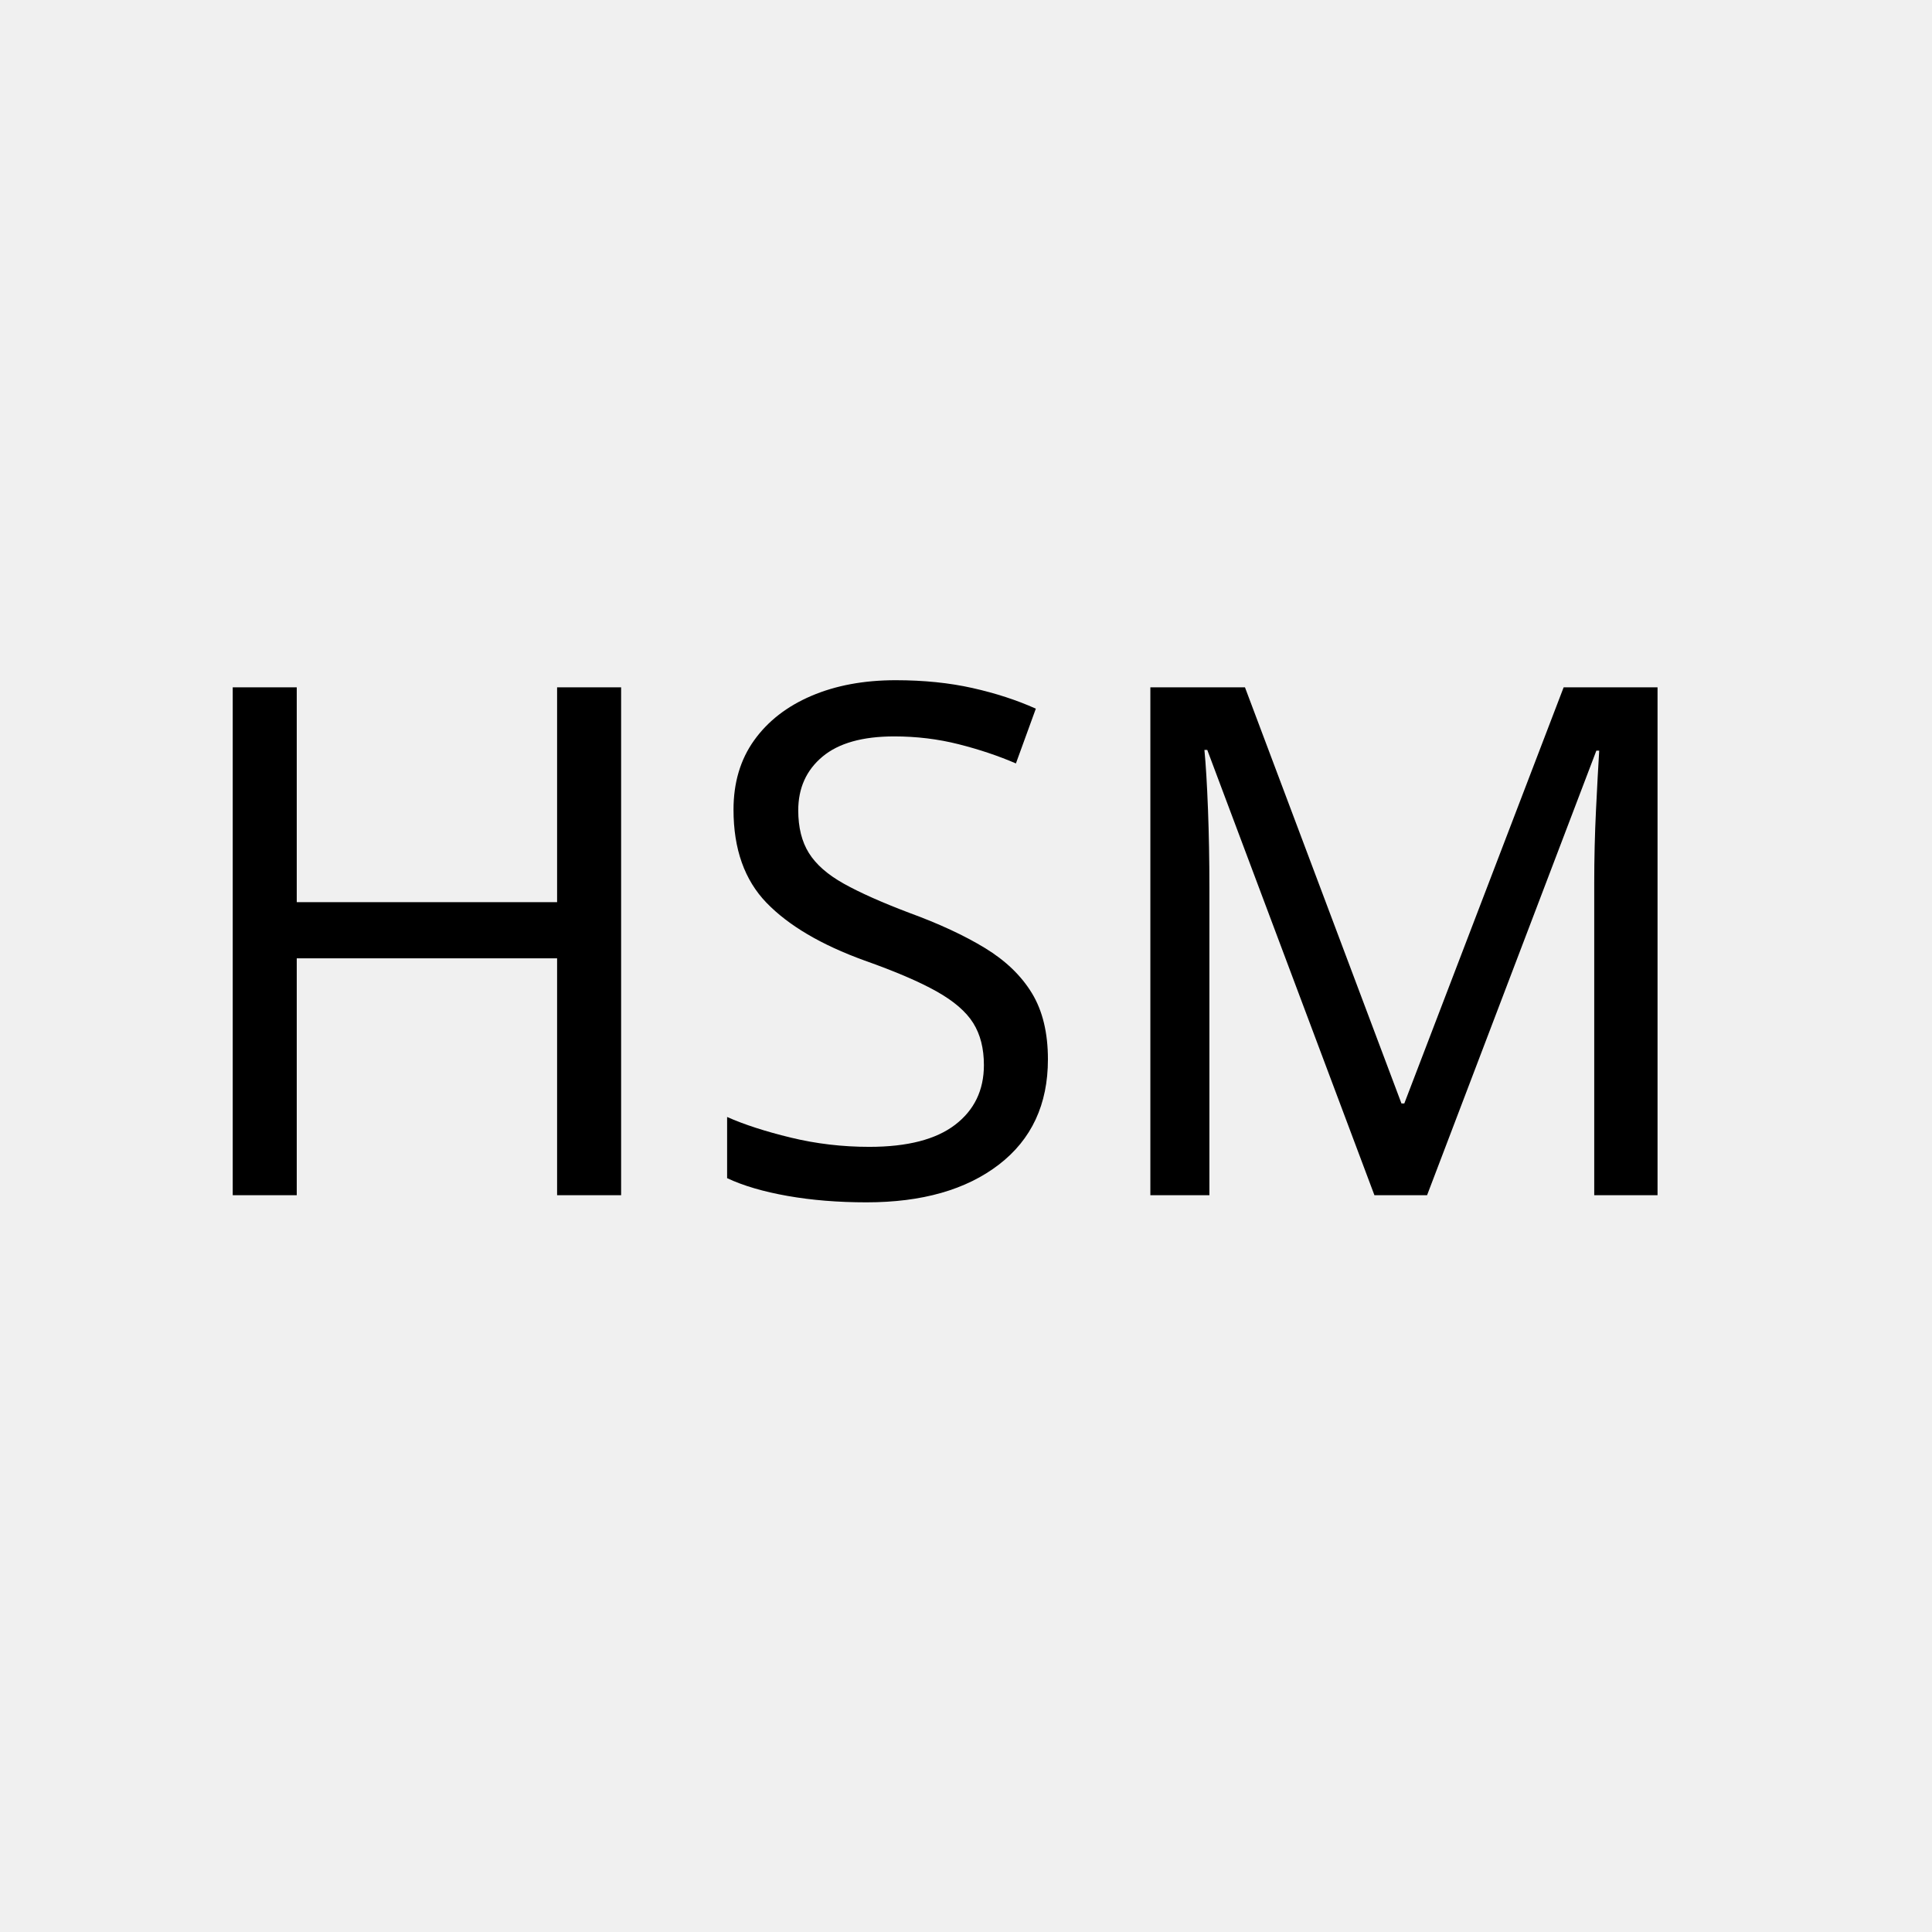
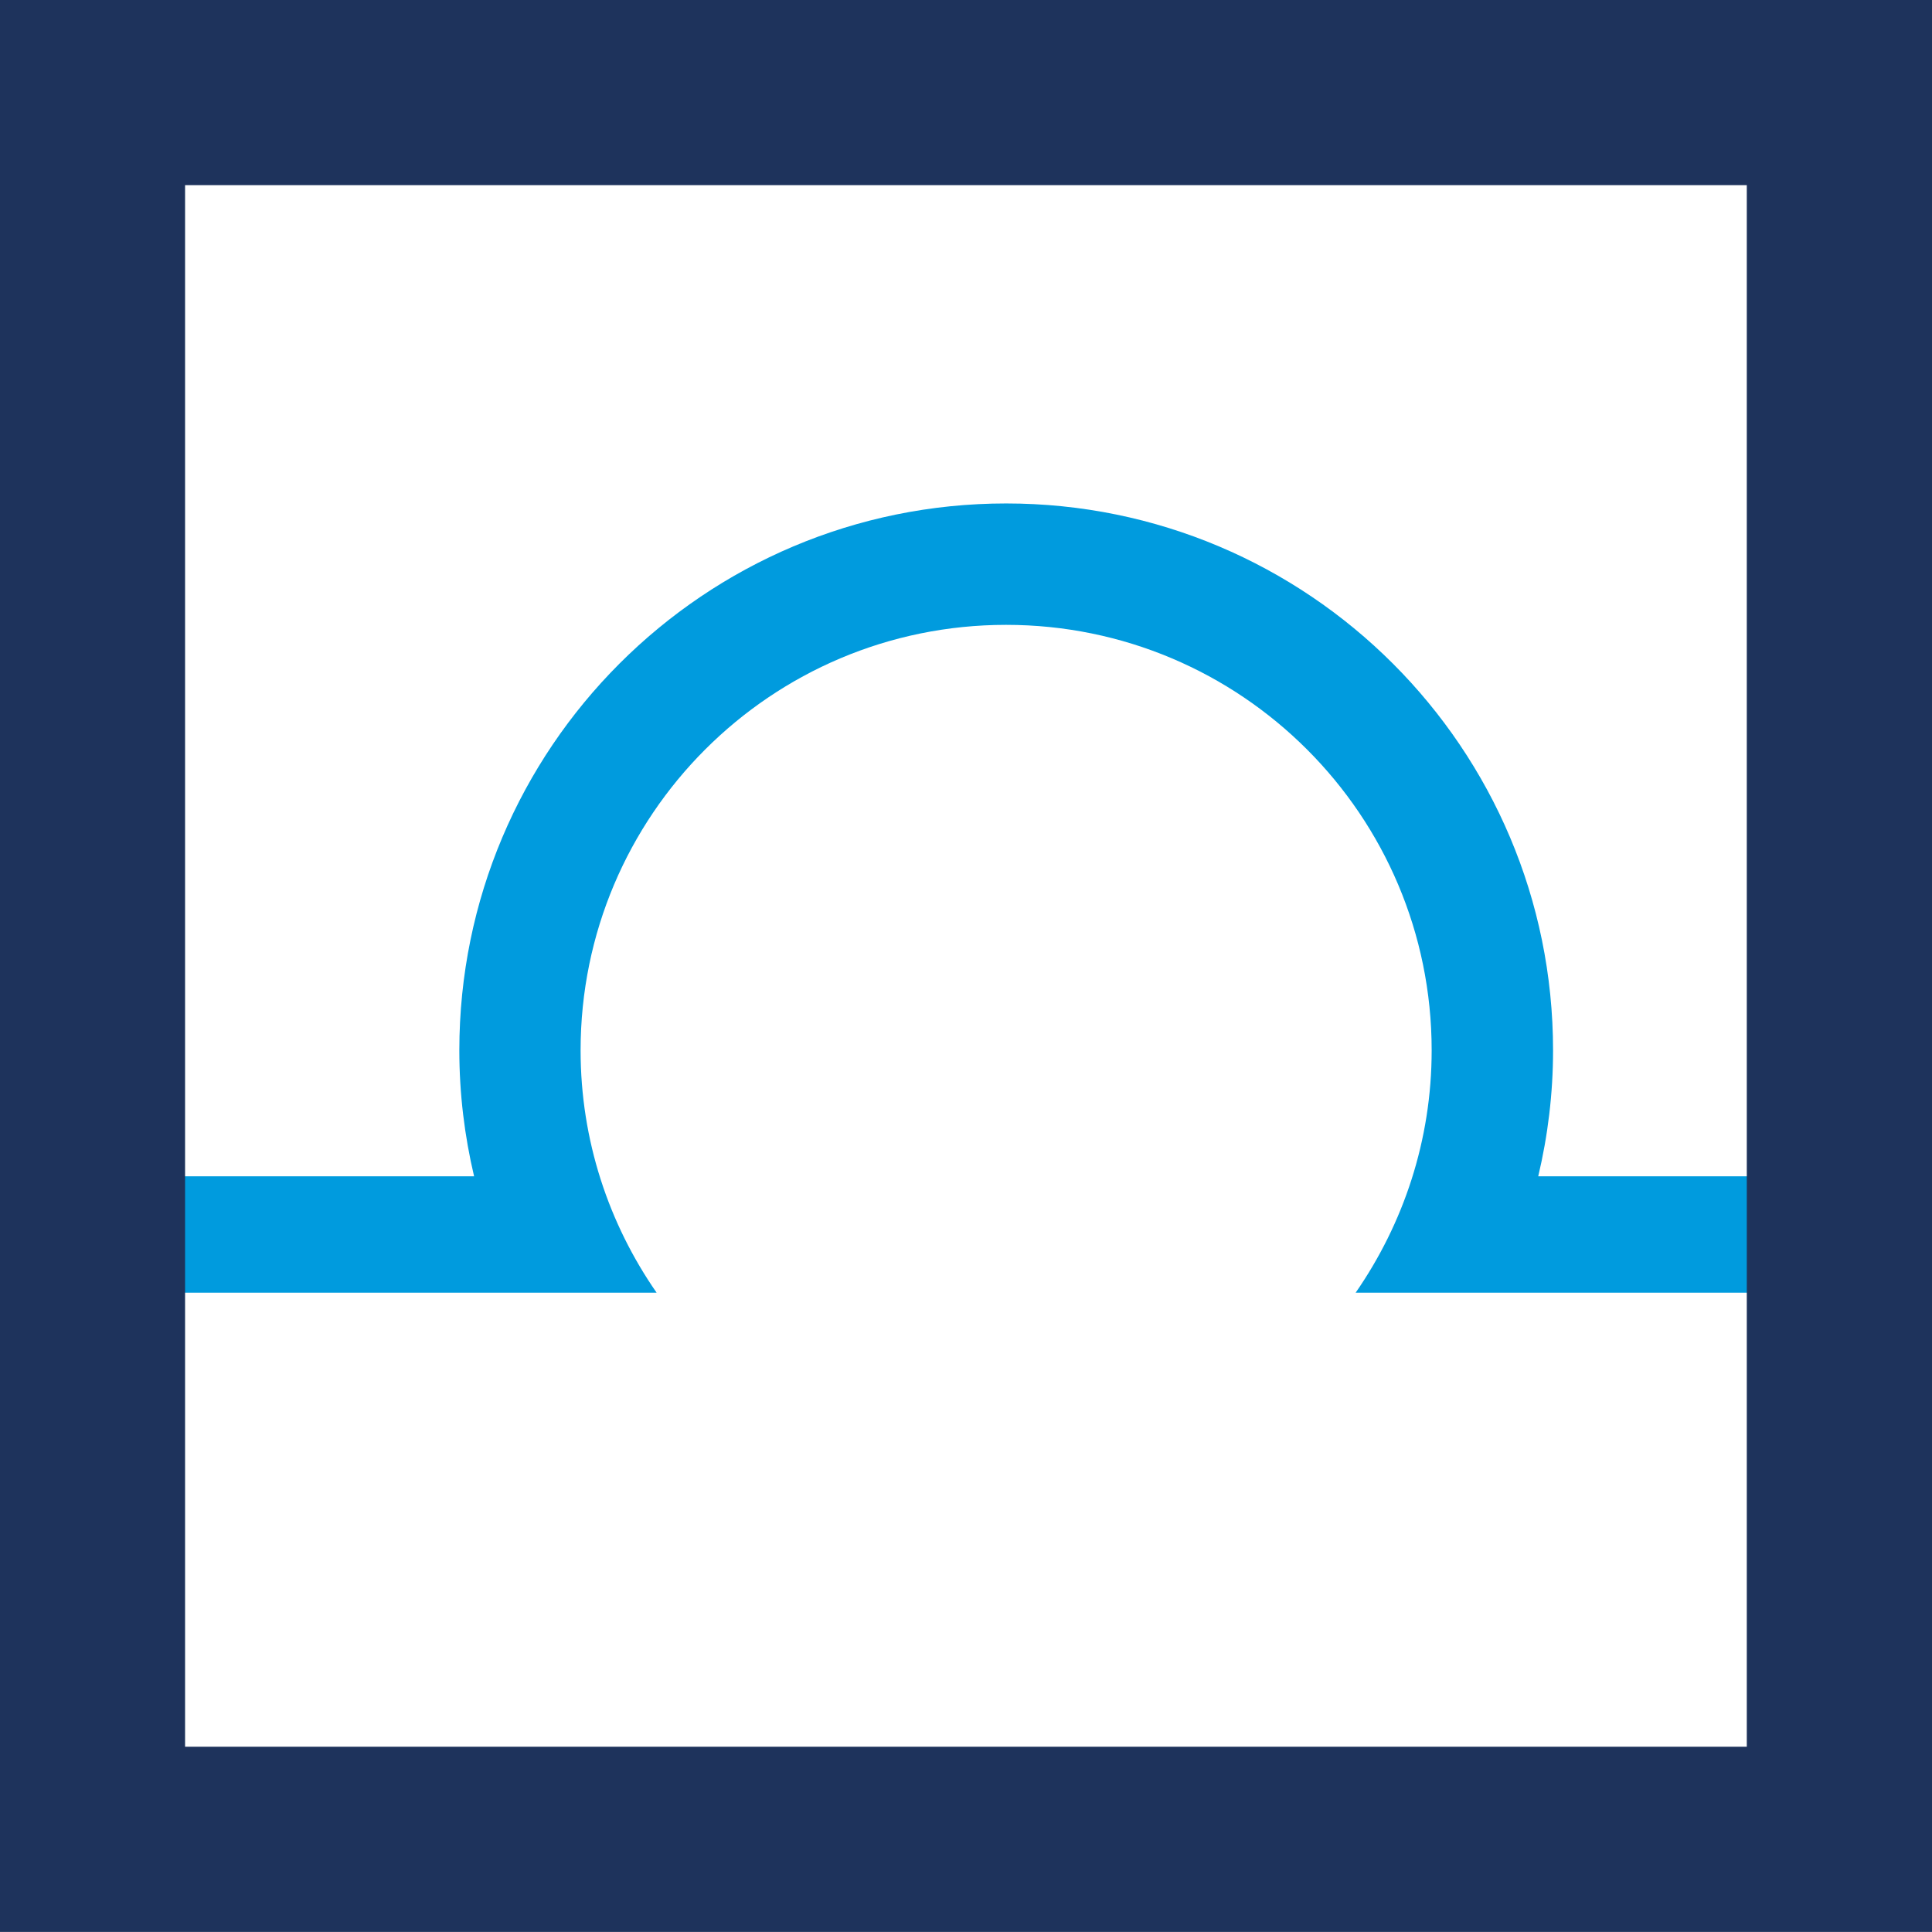
- <svg xmlns="http://www.w3.org/2000/svg" id="svg2" version="1.1" width="1697.5" height="1697.5" viewBox="0 0 1697.5 1697.5">
-   <defs id="defs6" />
-   <text xml:space="preserve" style="font-style:normal;font-weight:normal;font-size:625px;line-height:125%;font-family:sans-serif;letter-spacing:0px;word-spacing:0px;fill:#000000;fill-opacity:1;stroke:none;stroke-width:1px;stroke-linecap:butt;stroke-linejoin:miter;stroke-opacity:1" x="143.856" y="1050.148" id="text3406">
-     <tspan id="tspan3408" x="143.856" y="1050.148">HSM</tspan>
-   </text>
+ <svg xmlns="http://www.w3.org/2000/svg" version="1.1" id="Livello_1" x="0px" y="0px" width="28.551px" height="28.55px" viewBox="0 0 28.551 28.55" enable-background="new 0 0 28.551 28.55" xml:space="preserve">
+   <rect x="1.386" y="1.391" fill="#FFFFFF" width="25.565" height="25.776" />
+   <path fill="#1E335C" d="M26.649,26.648H1.9V1.901h24.749V26.648z M27.716,0.835H0.835v26.88h26.881V0.835z" />
+   <g>
+     <path fill="#009BDE" d="M28.55,17.383h-5.818c0.142-0.598,0.219-1.221,0.219-1.861c0-4.465-3.618-8.082-8.082-8.082   c-4.463,0-8.081,3.617-8.081,8.082c0,0.641,0.077,1.264,0.218,1.861H1.386v1.72h8.317c-0.706-1.018-1.123-2.25-1.123-3.581   c0-3.474,2.815-6.288,6.288-6.288s6.289,2.814,6.289,6.288c0,1.331-0.418,2.563-1.123,3.581h8.474" />
+     <path fill="none" stroke="#1E335C" stroke-width="1.67" stroke-miterlimit="10" d="M26.649,26.648H1.9V1.901h24.749V26.648z    M27.716,0.835H0.835v26.88h26.881V0.835z" />
+   </g>
</svg>
